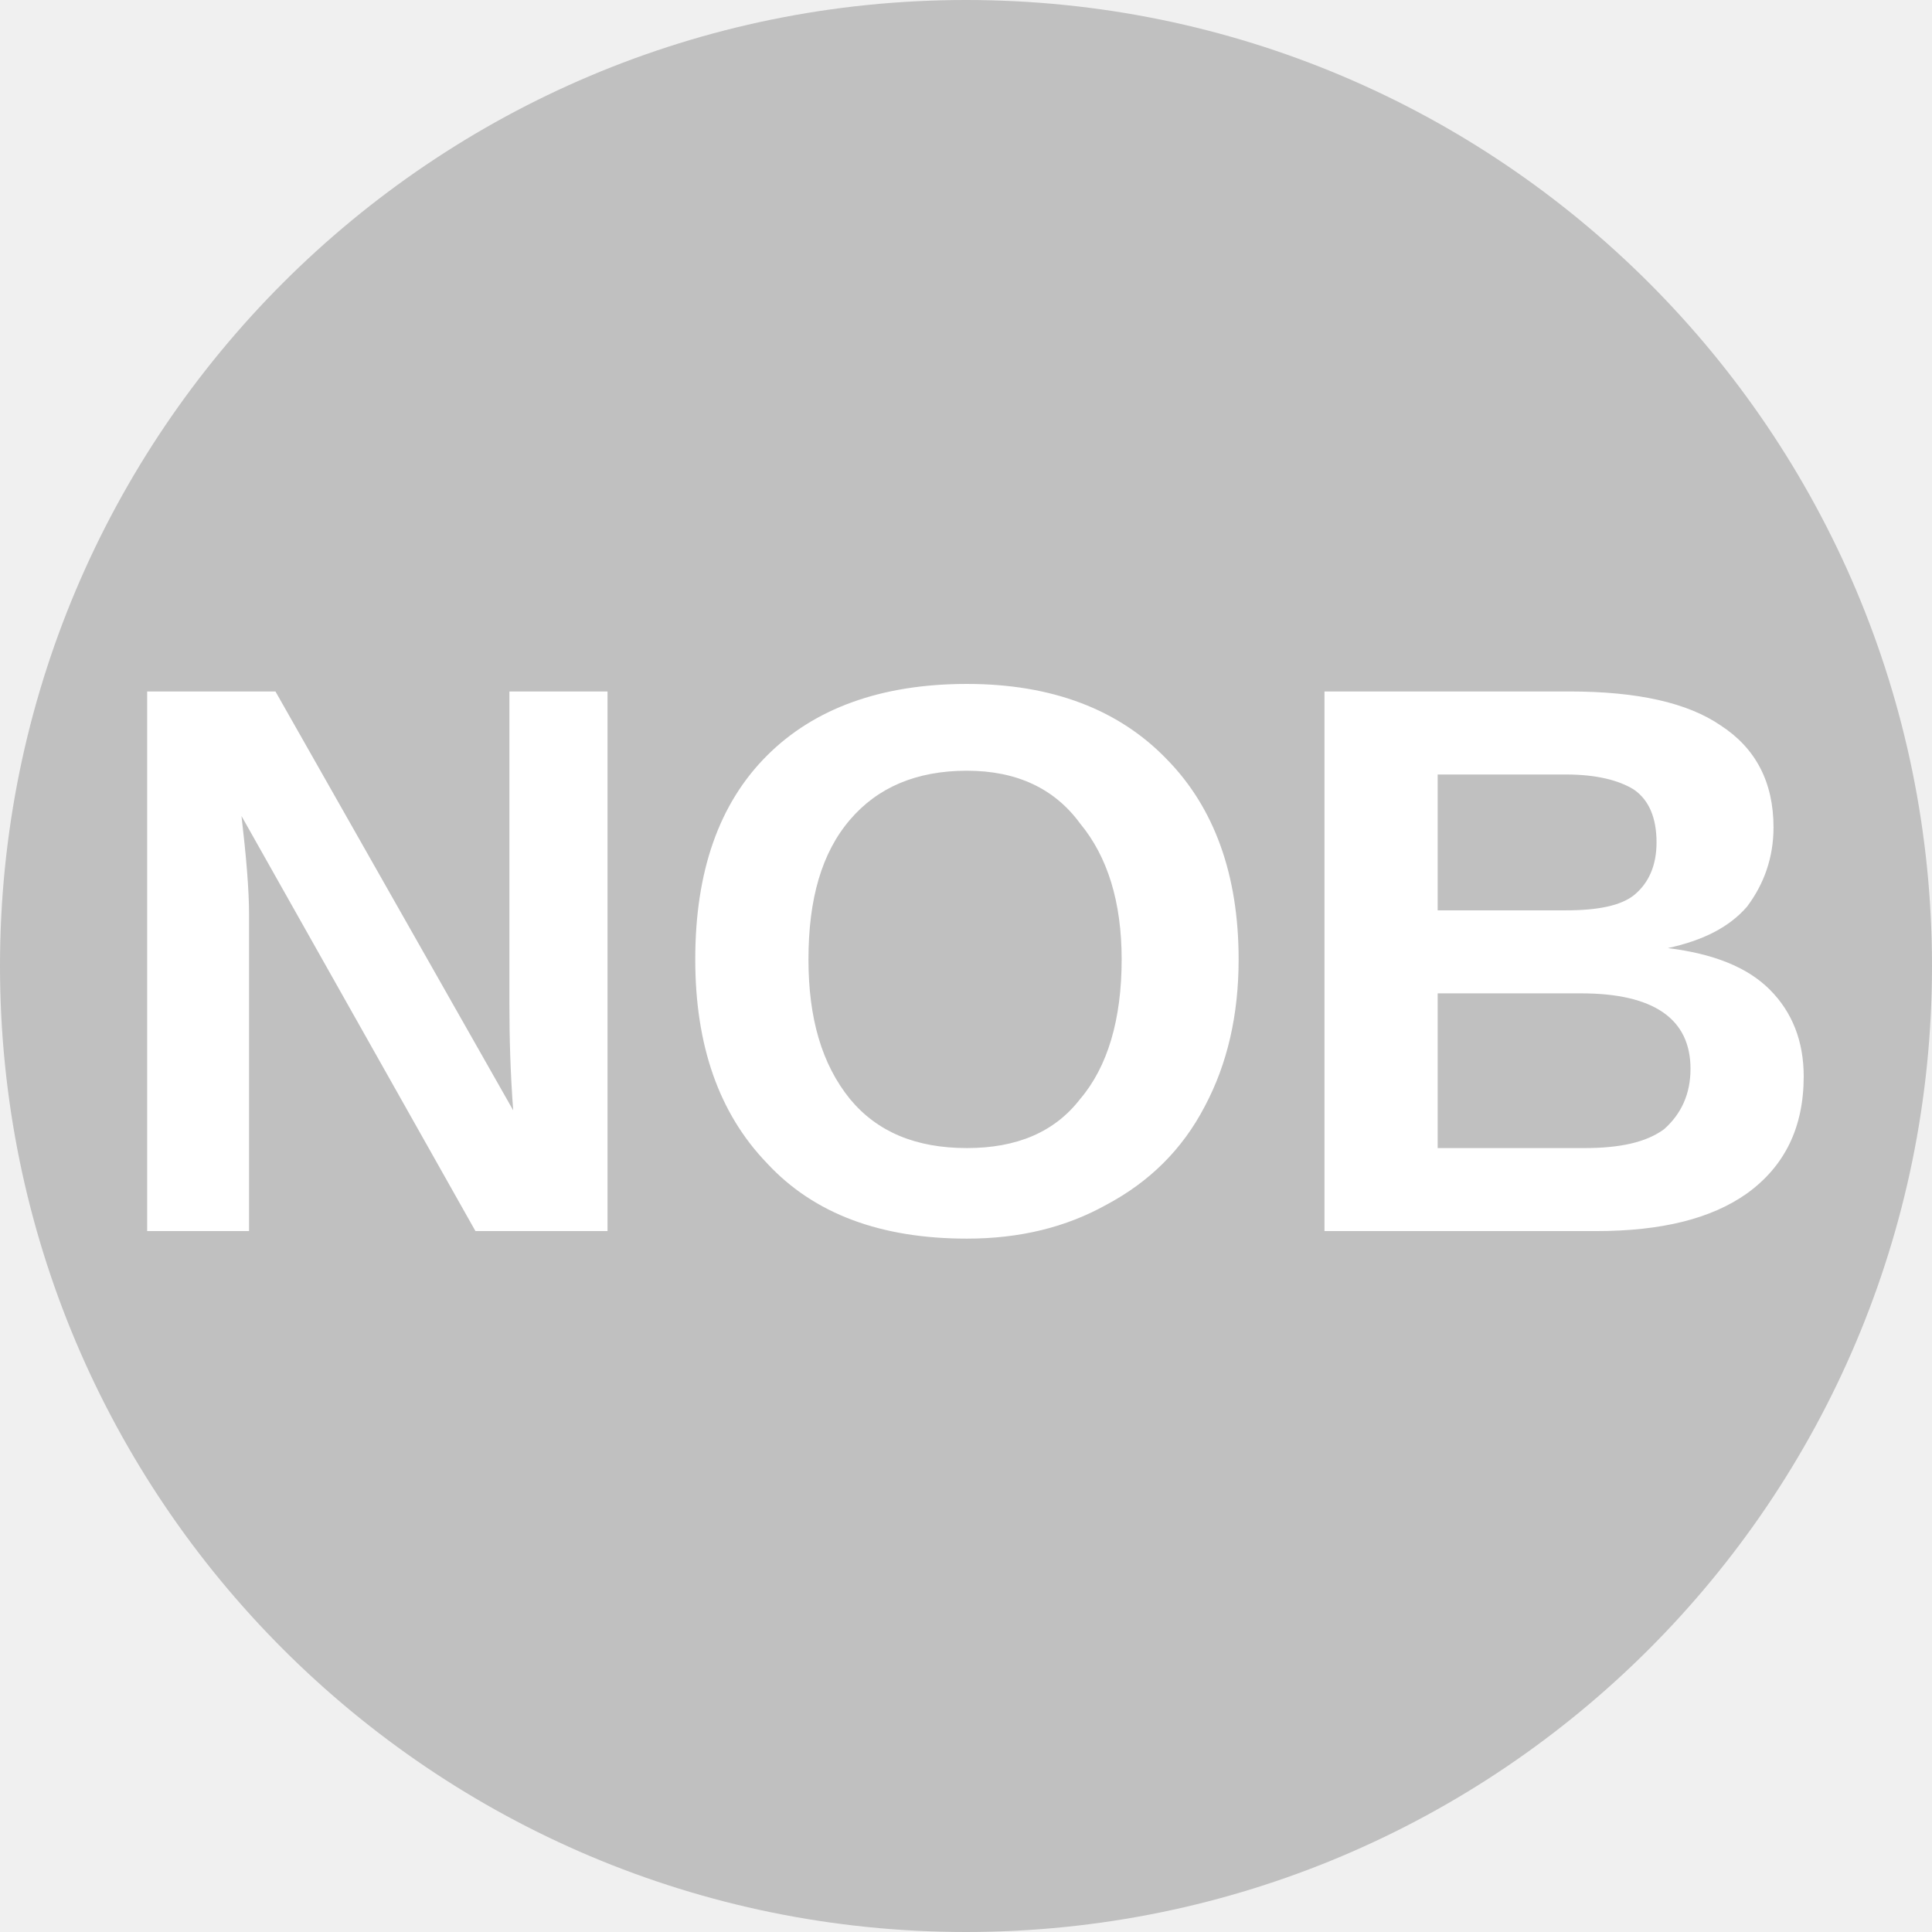
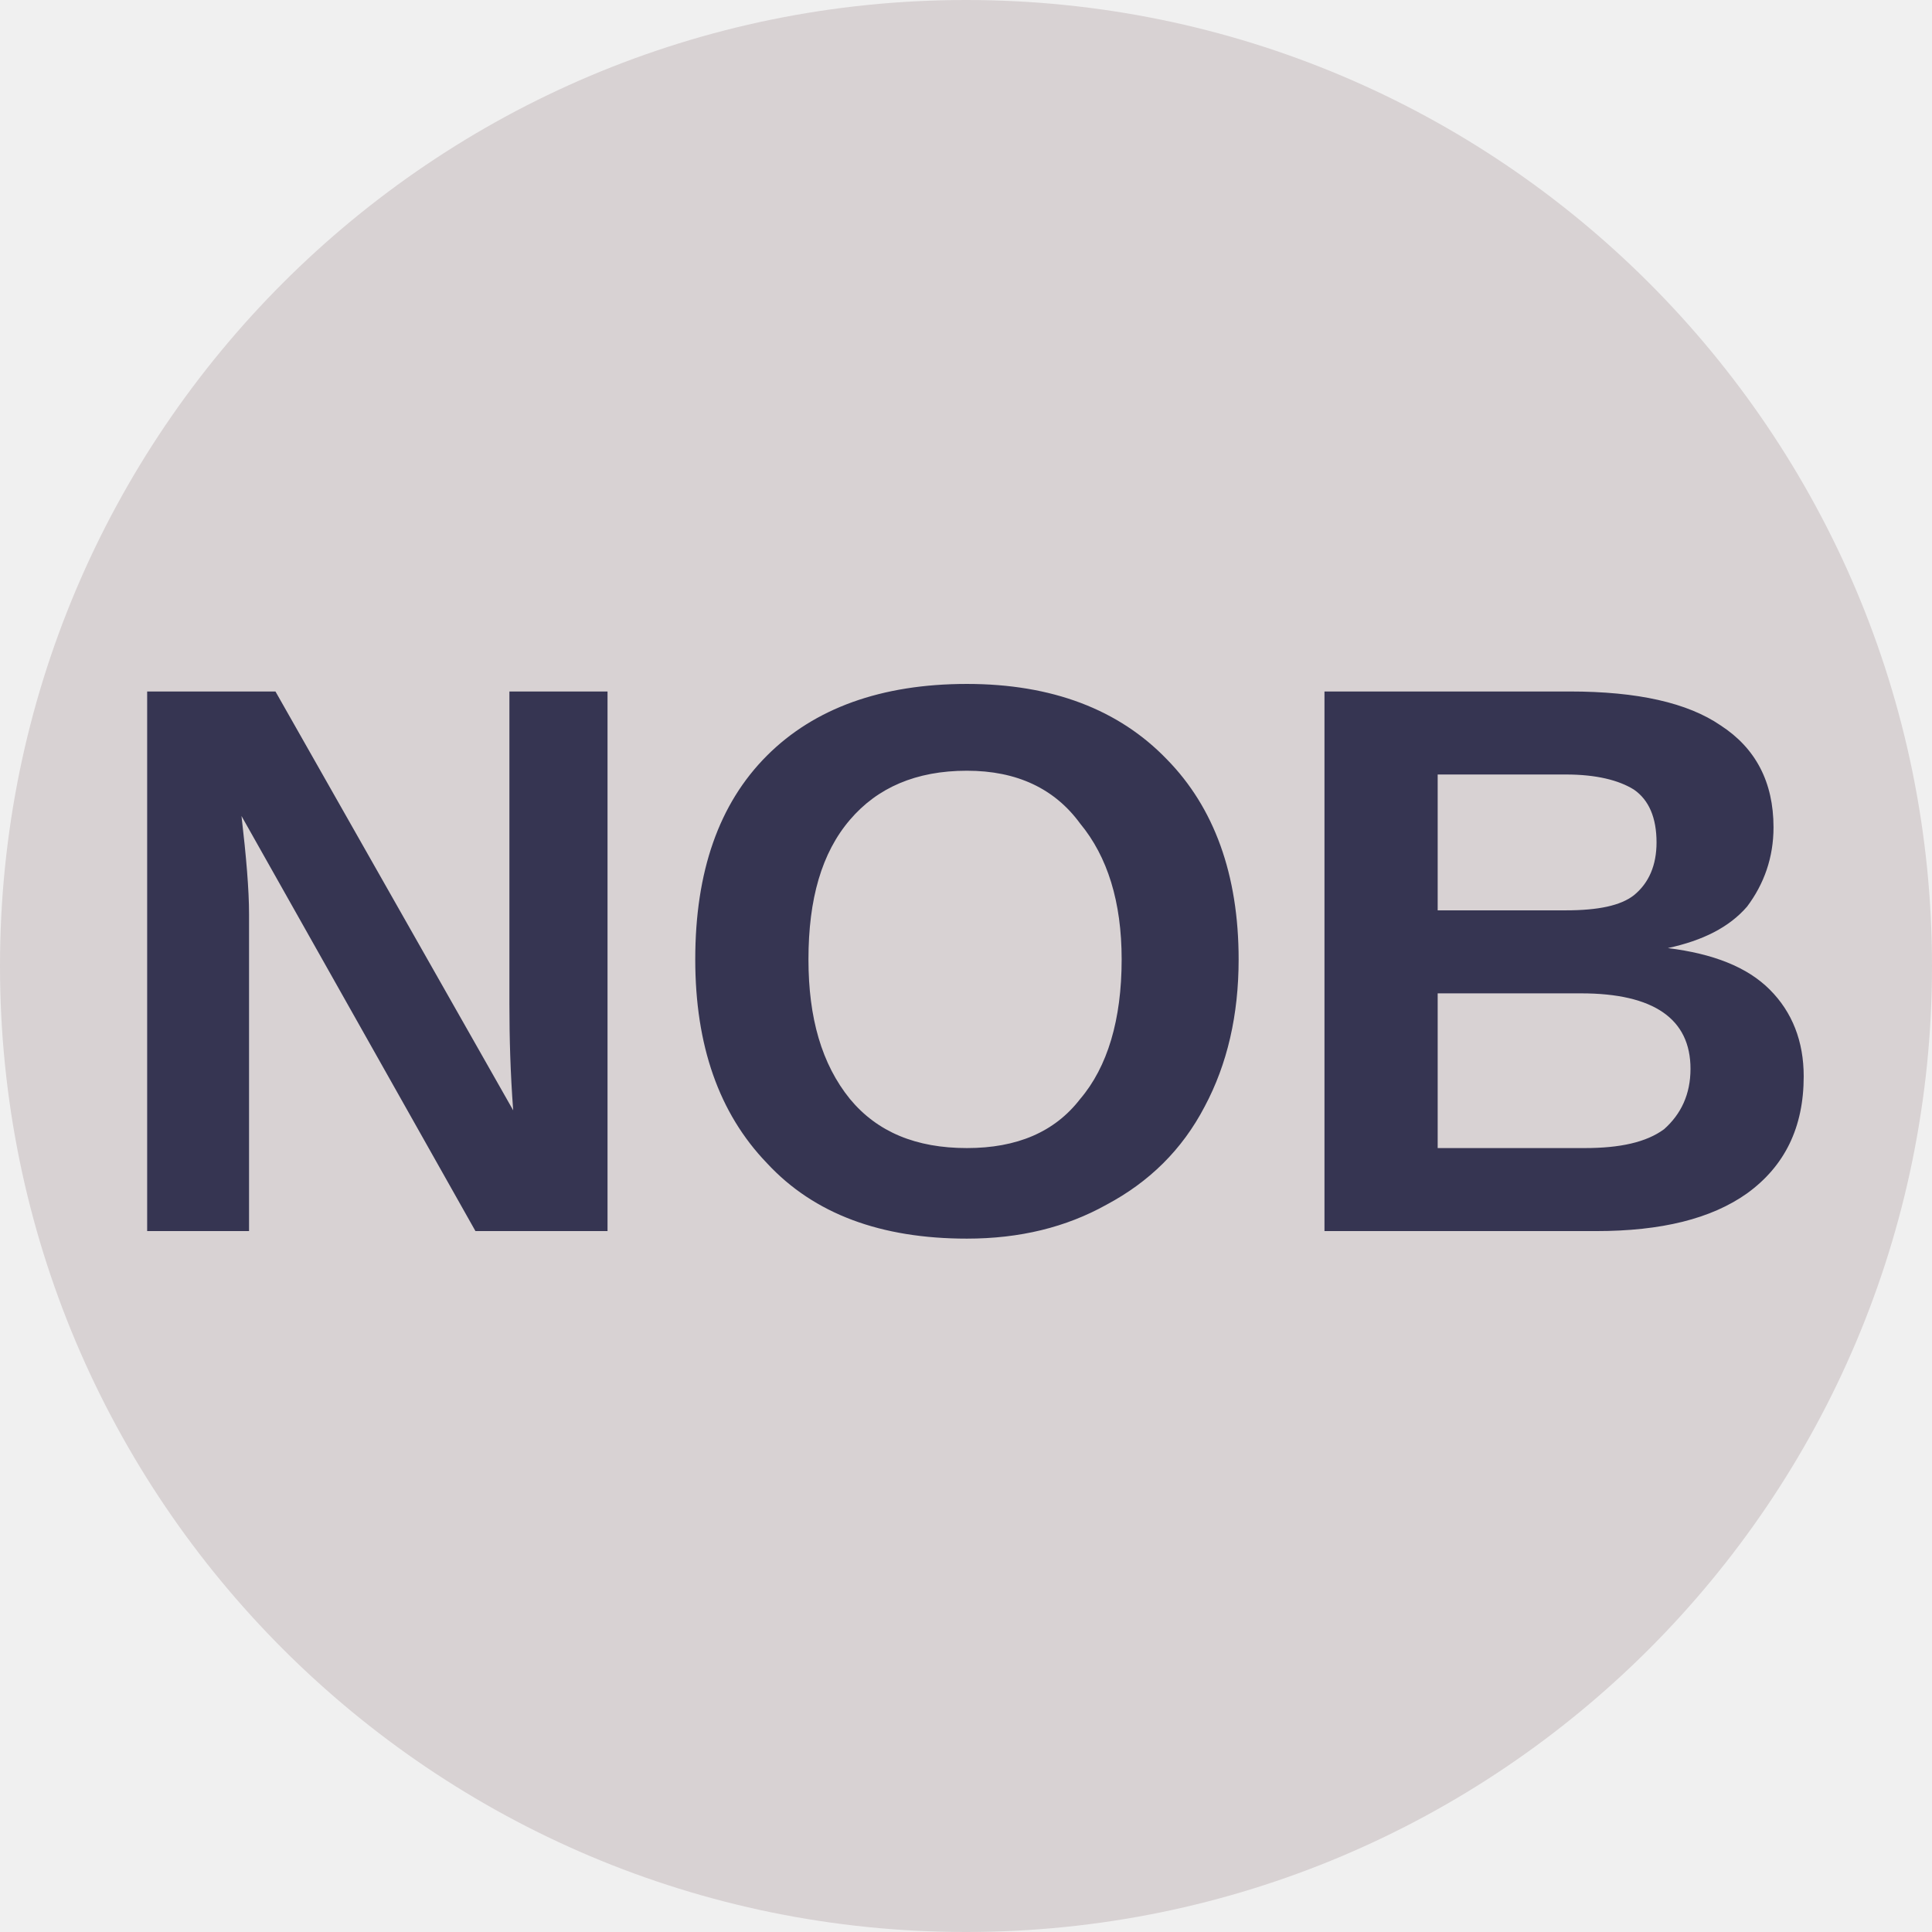
<svg xmlns="http://www.w3.org/2000/svg" viewBox="0 0 8 8">
-   <circle cx="4" cy="4" r="4" fill="#c0c0c0" />
-   <text x="4" y="5.1" text-anchor="middle" font-weight="700" font-size="3.25" textLength="7.2" lengthAdjust="spacingAndGlyphs" font-family="Arial" fill="#fff">NOB</text>
+   <circle cx="4" cy="4" r="4" fill="#d8d2d3" />
+   <text x="4" y="5.1" text-anchor="middle" font-weight="700" font-size="3.25" textLength="7.2" lengthAdjust="spacingAndGlyphs" font-family="Arial" fill="#363552">NOB</text>
</svg>
